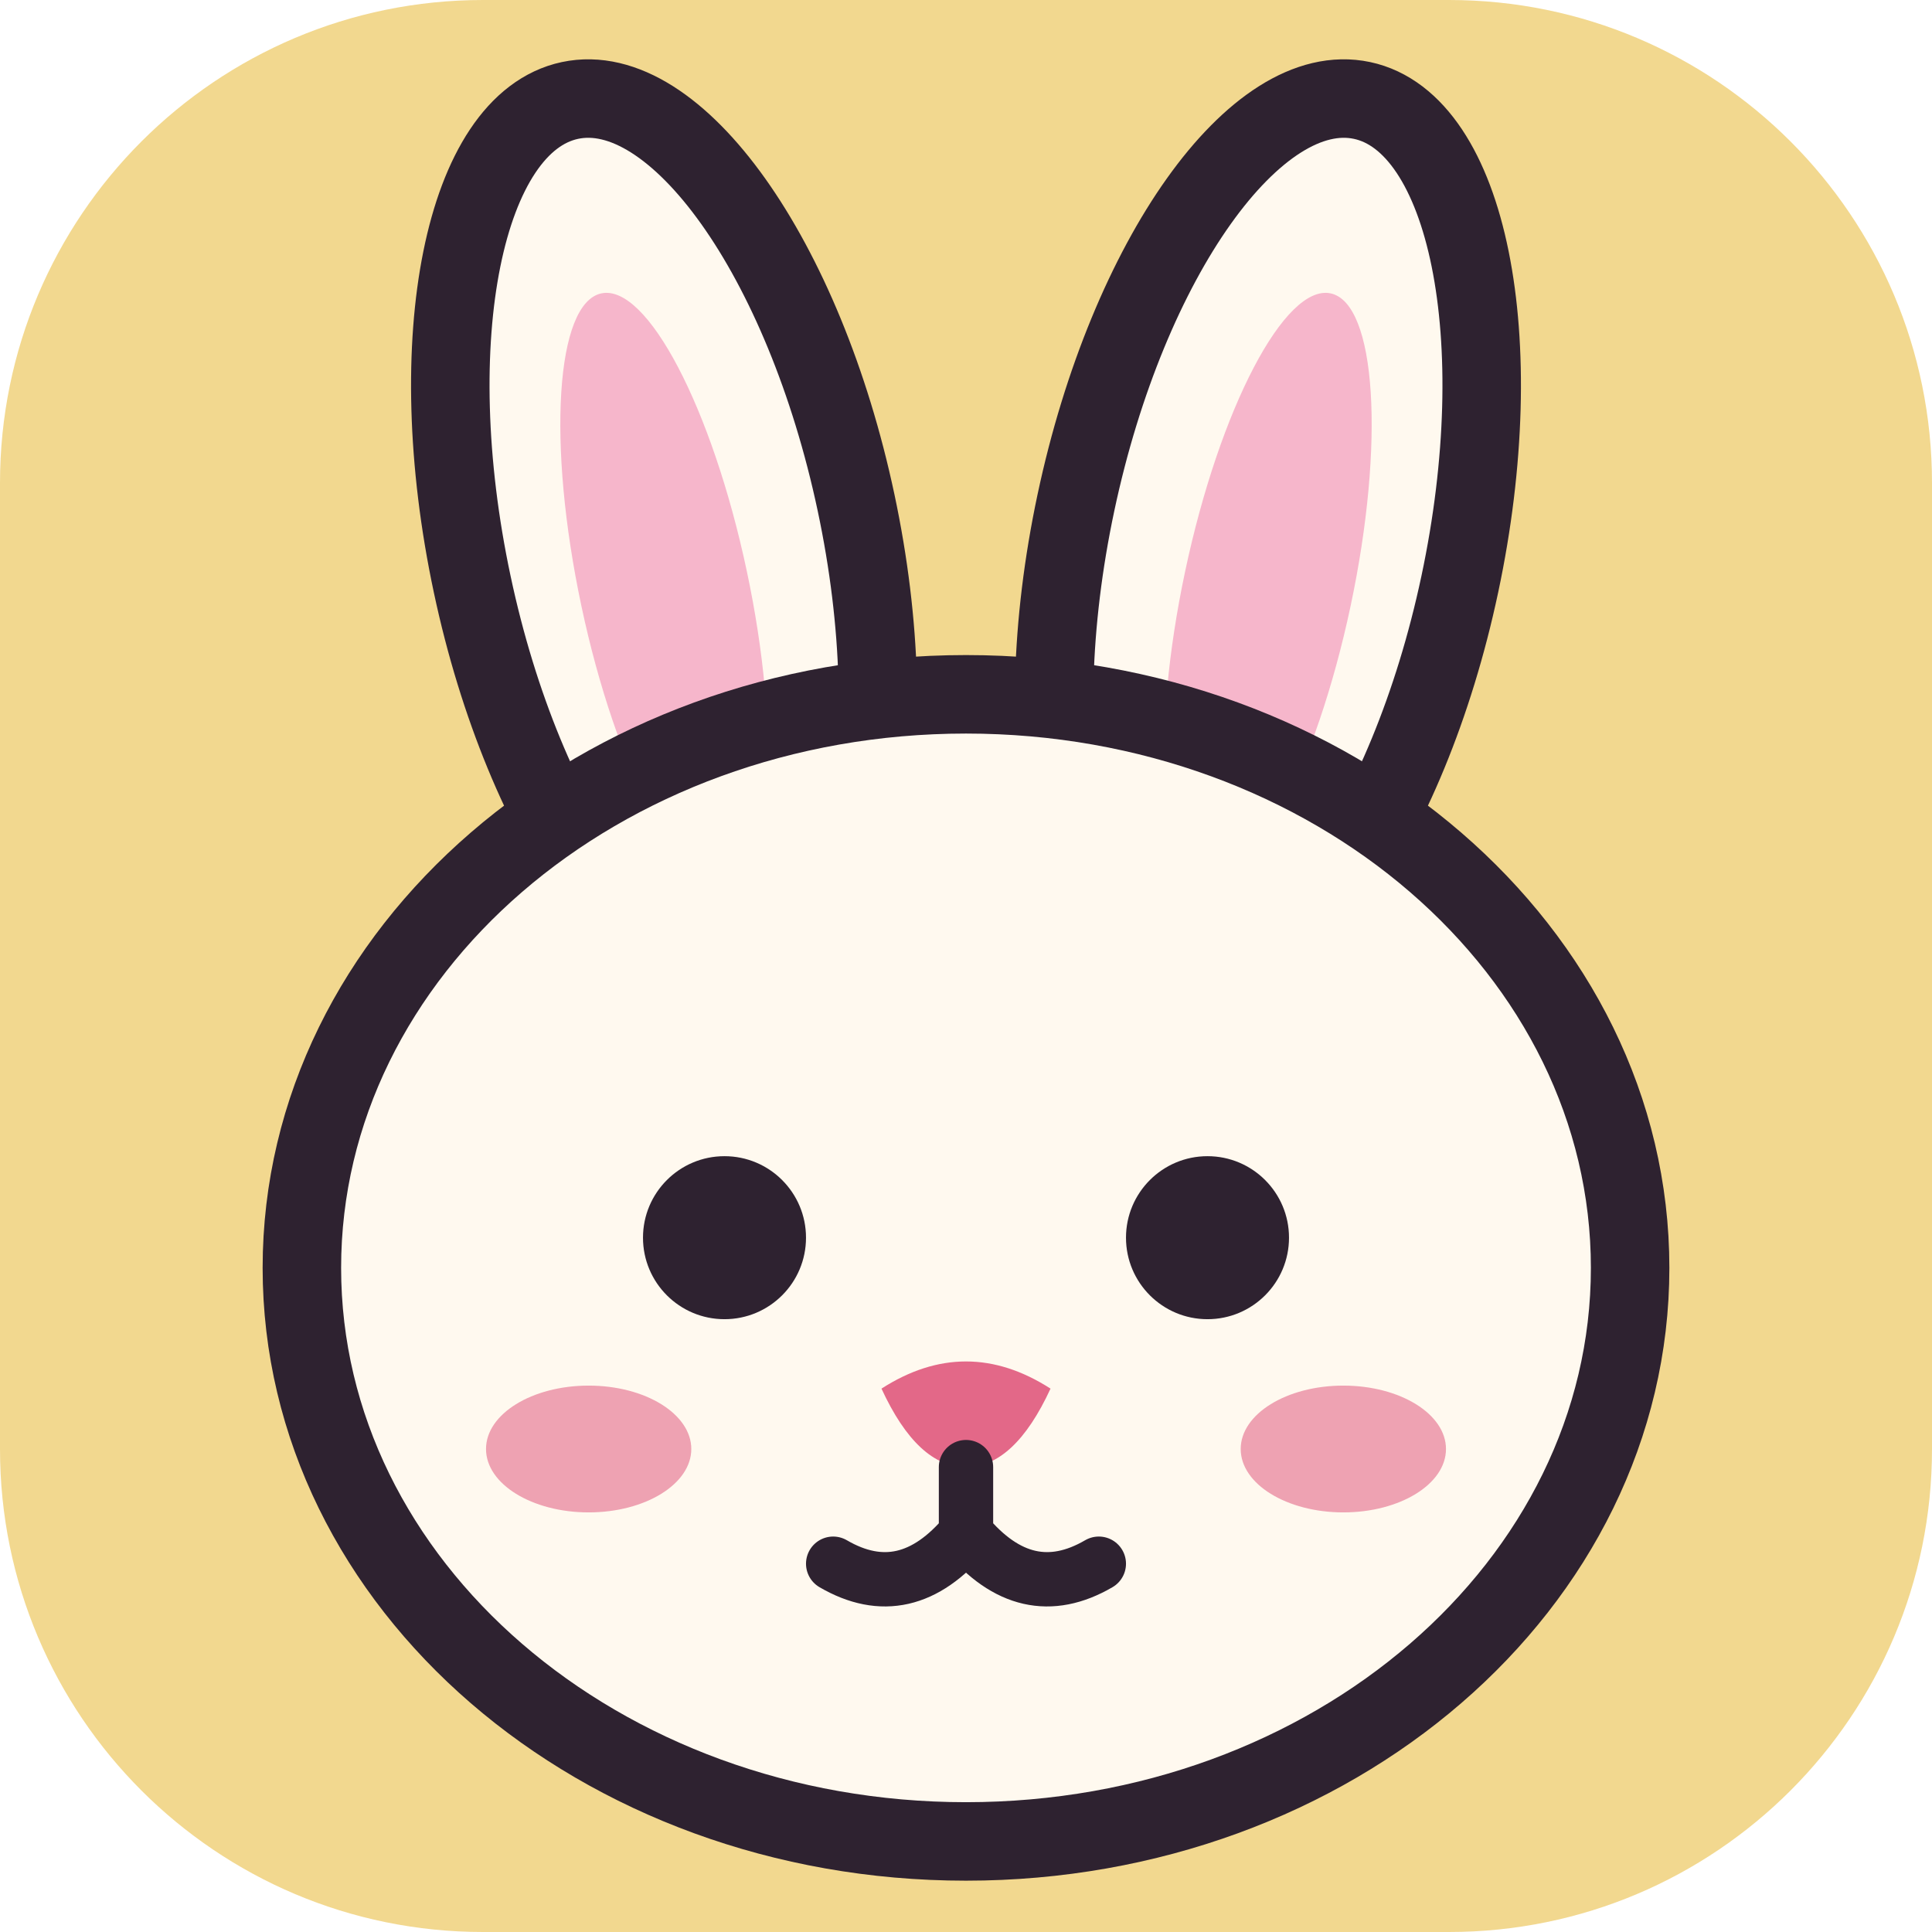
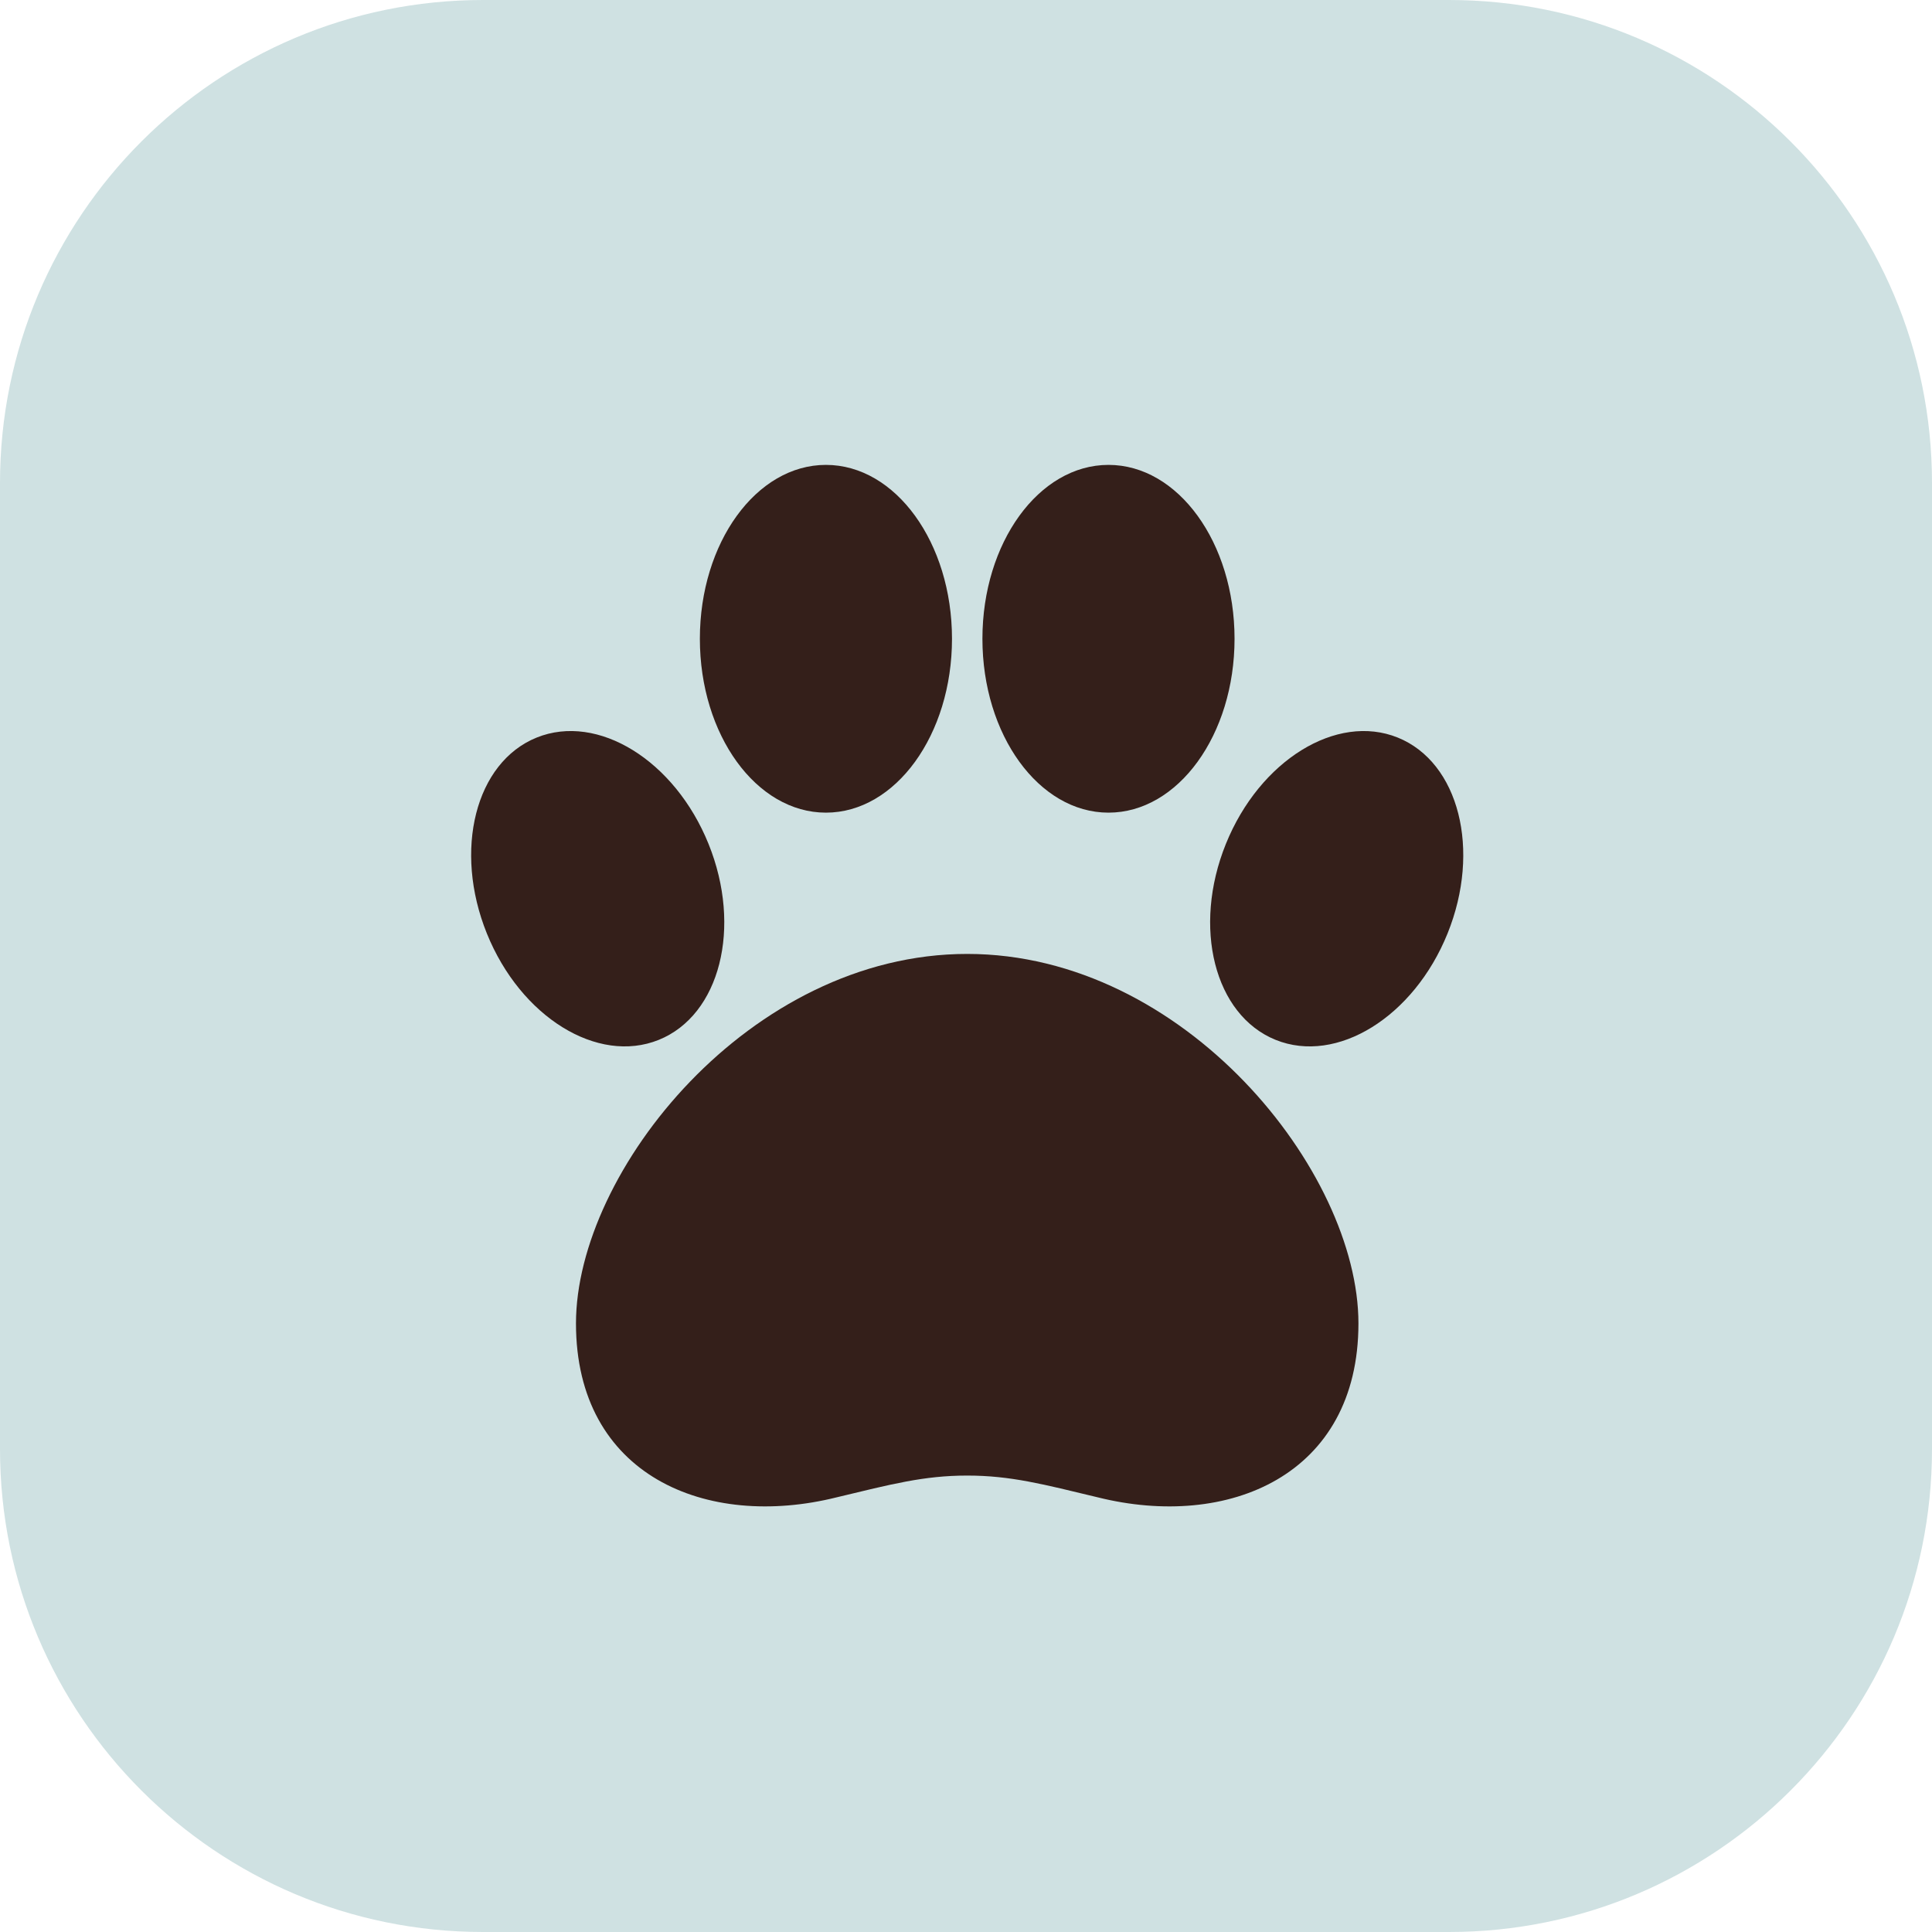
<svg xmlns="http://www.w3.org/2000/svg" viewBox="0 0 64 64">
-   <rect width="64" height="64" rx="16" fill="#F2D88F" />
-   <g fill="#FFF9EF" stroke="#2E2230" stroke-width="2.6" stroke-linejoin="round">
-     <ellipse cx="22" cy="18" rx="6.5" ry="15" transform="rotate(-12 22 18)" />
-     <ellipse cx="42" cy="18" rx="6.5" ry="15" transform="rotate(12 42 18)" />
+   <rect width="64" height="64" rx="16" fill="#CFE1E2" />
+   <g fill="#341F1A" transform="translate(9 10) scale(.72)">
+     <path d="M32 30C42 30 50 40 50 47 50 54 44 56.5 38 55 35.5 54.4 34 54 32 54 30 54 28.5 54.4 26 55 20 56.5 14 54 14 47 14 40 22 30 32 30Z" />
+     <ellipse cx="15" cy="27" rx="5.5" ry="7.5" transform="rotate(-22 15 27)" />
+     <ellipse cx="25.5" cy="15.5" rx="5.8" ry="8" />
+     <ellipse cx="38.5" cy="15.5" rx="5.8" ry="8" />
+     <ellipse cx="49" cy="27" rx="5.5" ry="7.5" transform="rotate(22 49 27)" />
  </g>
-   <ellipse cx="22" cy="19.5" rx="2.8" ry="10" transform="rotate(-12 22 19.5)" fill="#F6B6CB" />
-   <ellipse cx="42" cy="19.5" rx="2.8" ry="10" transform="rotate(12 42 19.5)" fill="#F6B6CB" />
-   <ellipse cx="32" cy="42" rx="22" ry="19" fill="#FFF9EF" stroke="#2E2230" stroke-width="2.6" />
-   <ellipse cx="19.5" cy="48" rx="3.4" ry="2.1" fill="#E36888" opacity=".6" />
-   <ellipse cx="44.5" cy="48" rx="3.4" ry="2.1" fill="#E36888" opacity=".6" />
-   <circle cx="24" cy="41" r="2.7" fill="#2E2230" />
-   <circle cx="40" cy="41" r="2.7" fill="#2E2230" />
-   <path d="M29.2 46Q32 44.2 34.8 46 33.6 48.6 32 48.6 30.4 48.6 29.2 46Z" fill="#E36888" />
-   <path d="M32 48.6v2.2M32 50.8q-2 2.4-4.4 1M32 50.8q2 2.4 4.4 1" fill="none" stroke="#2E2230" stroke-width="1.8" stroke-linecap="round" />
</svg>
